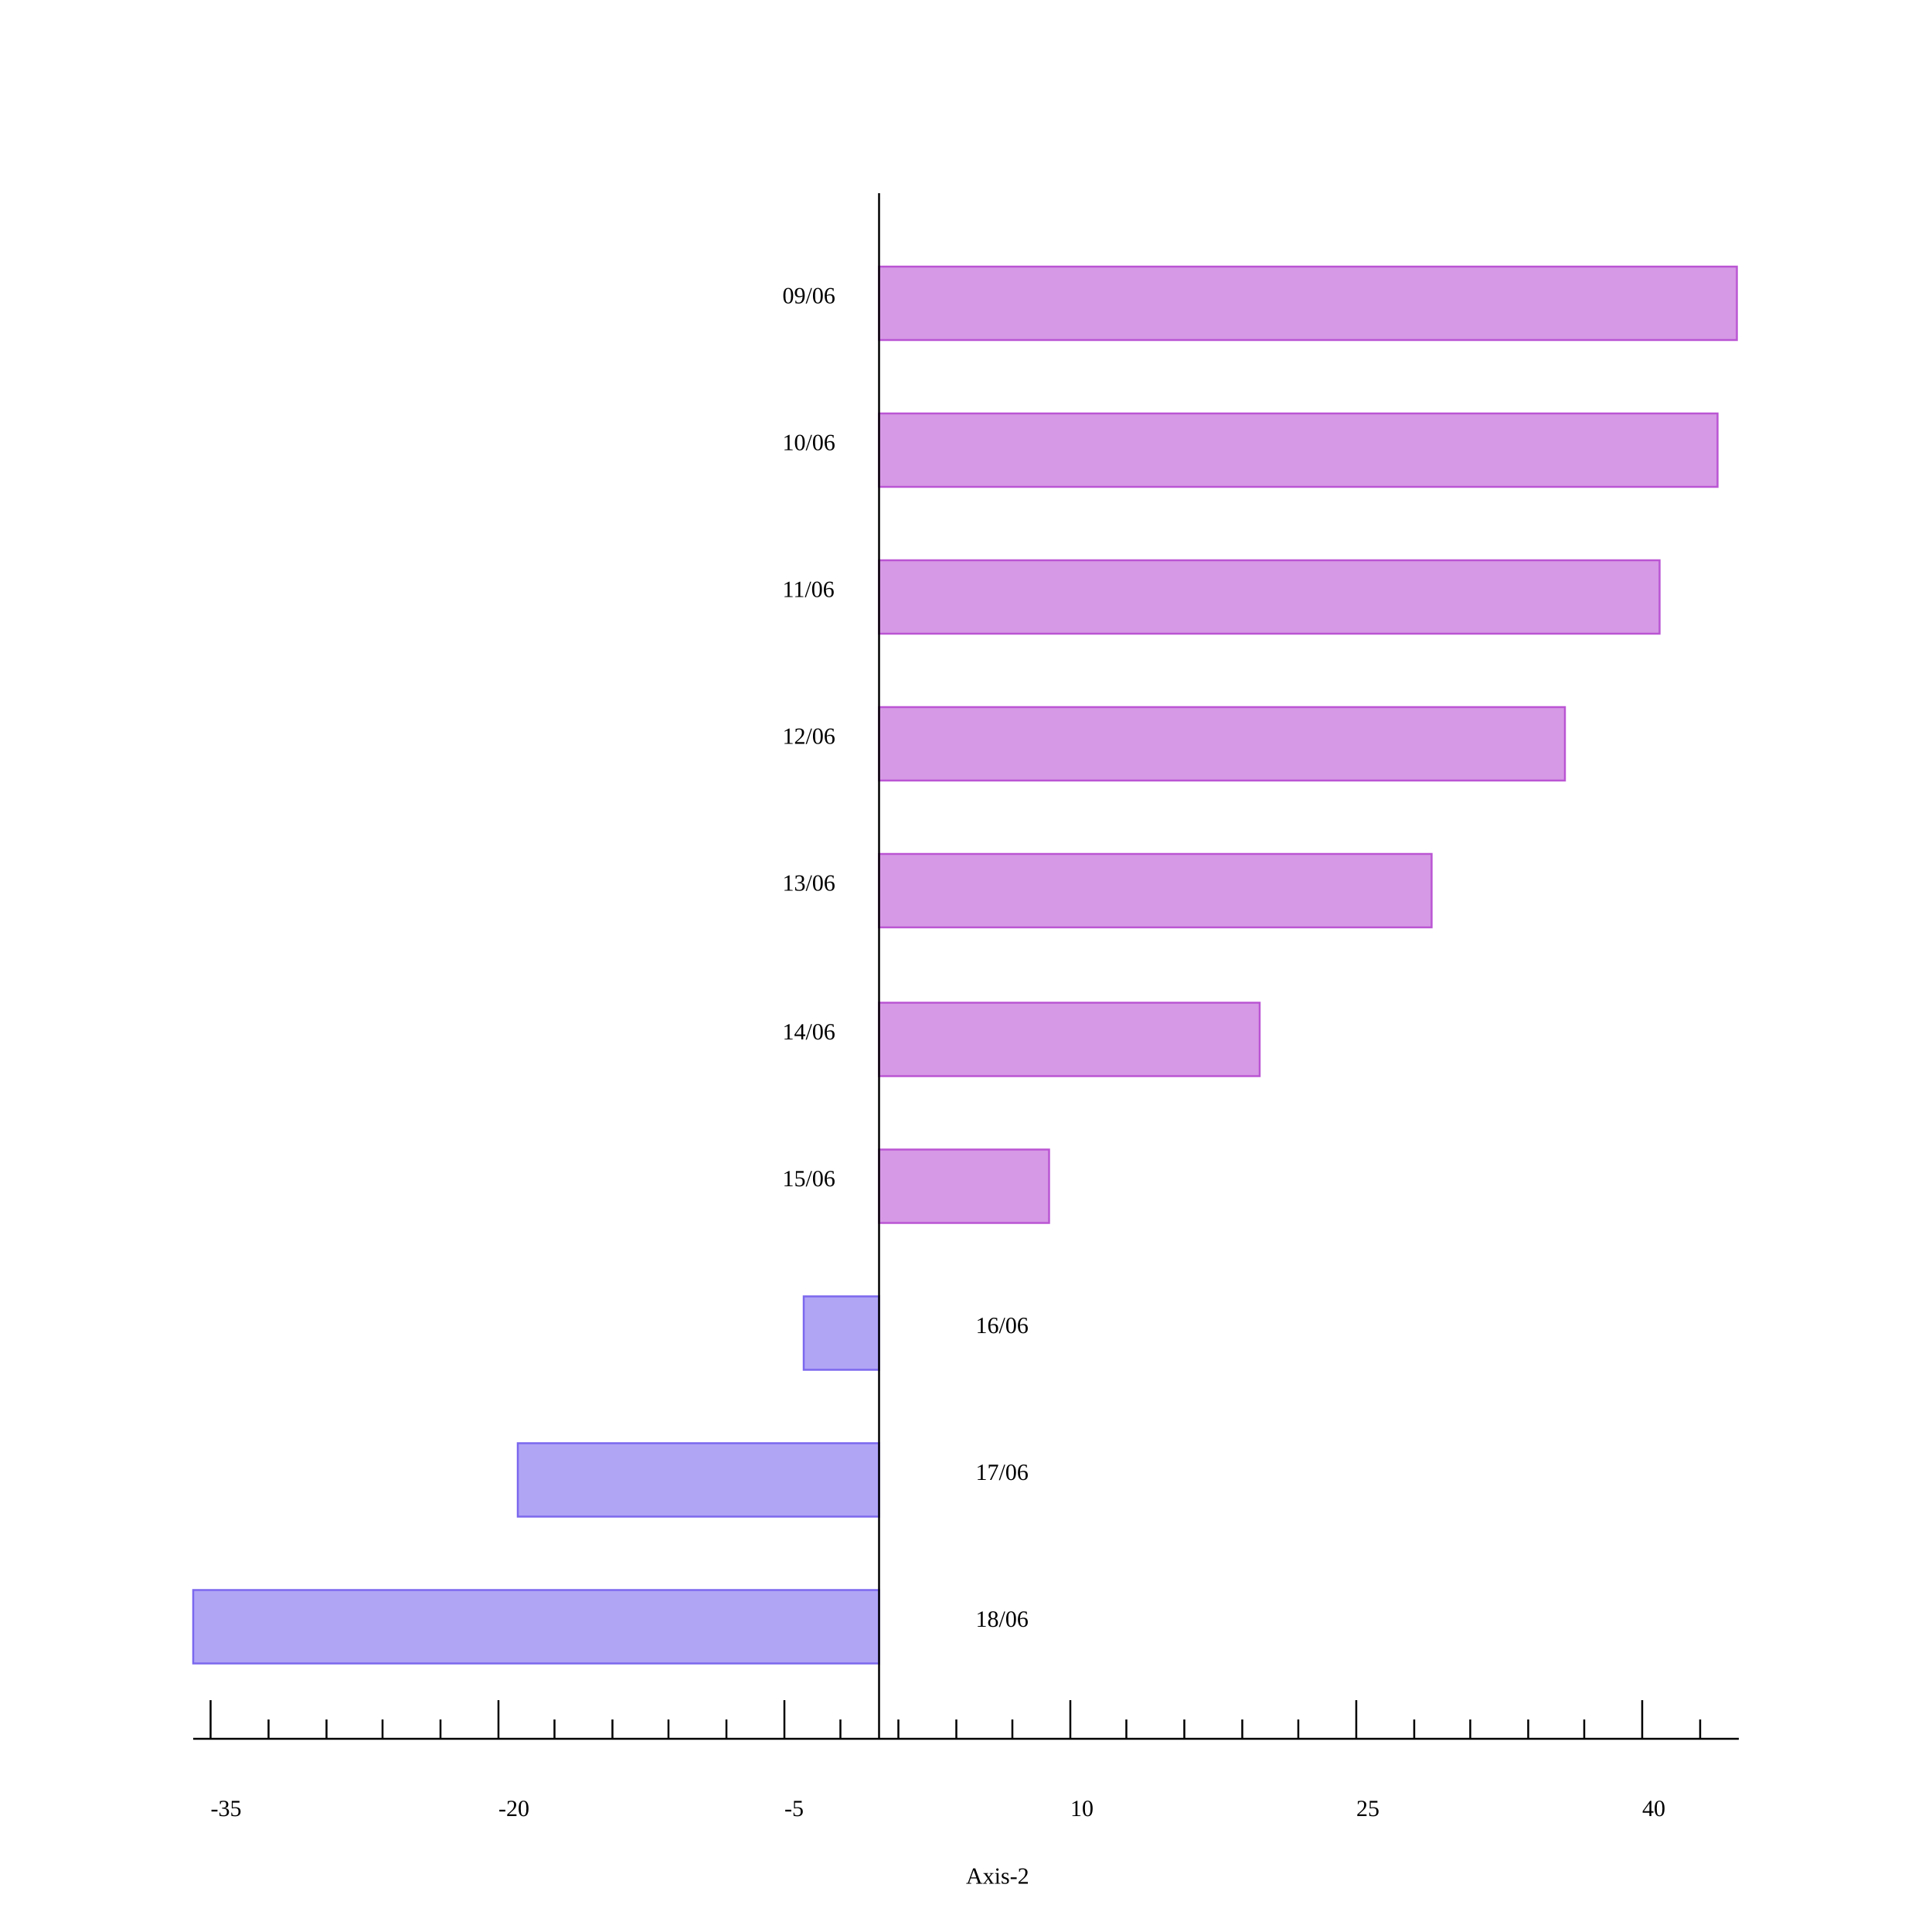
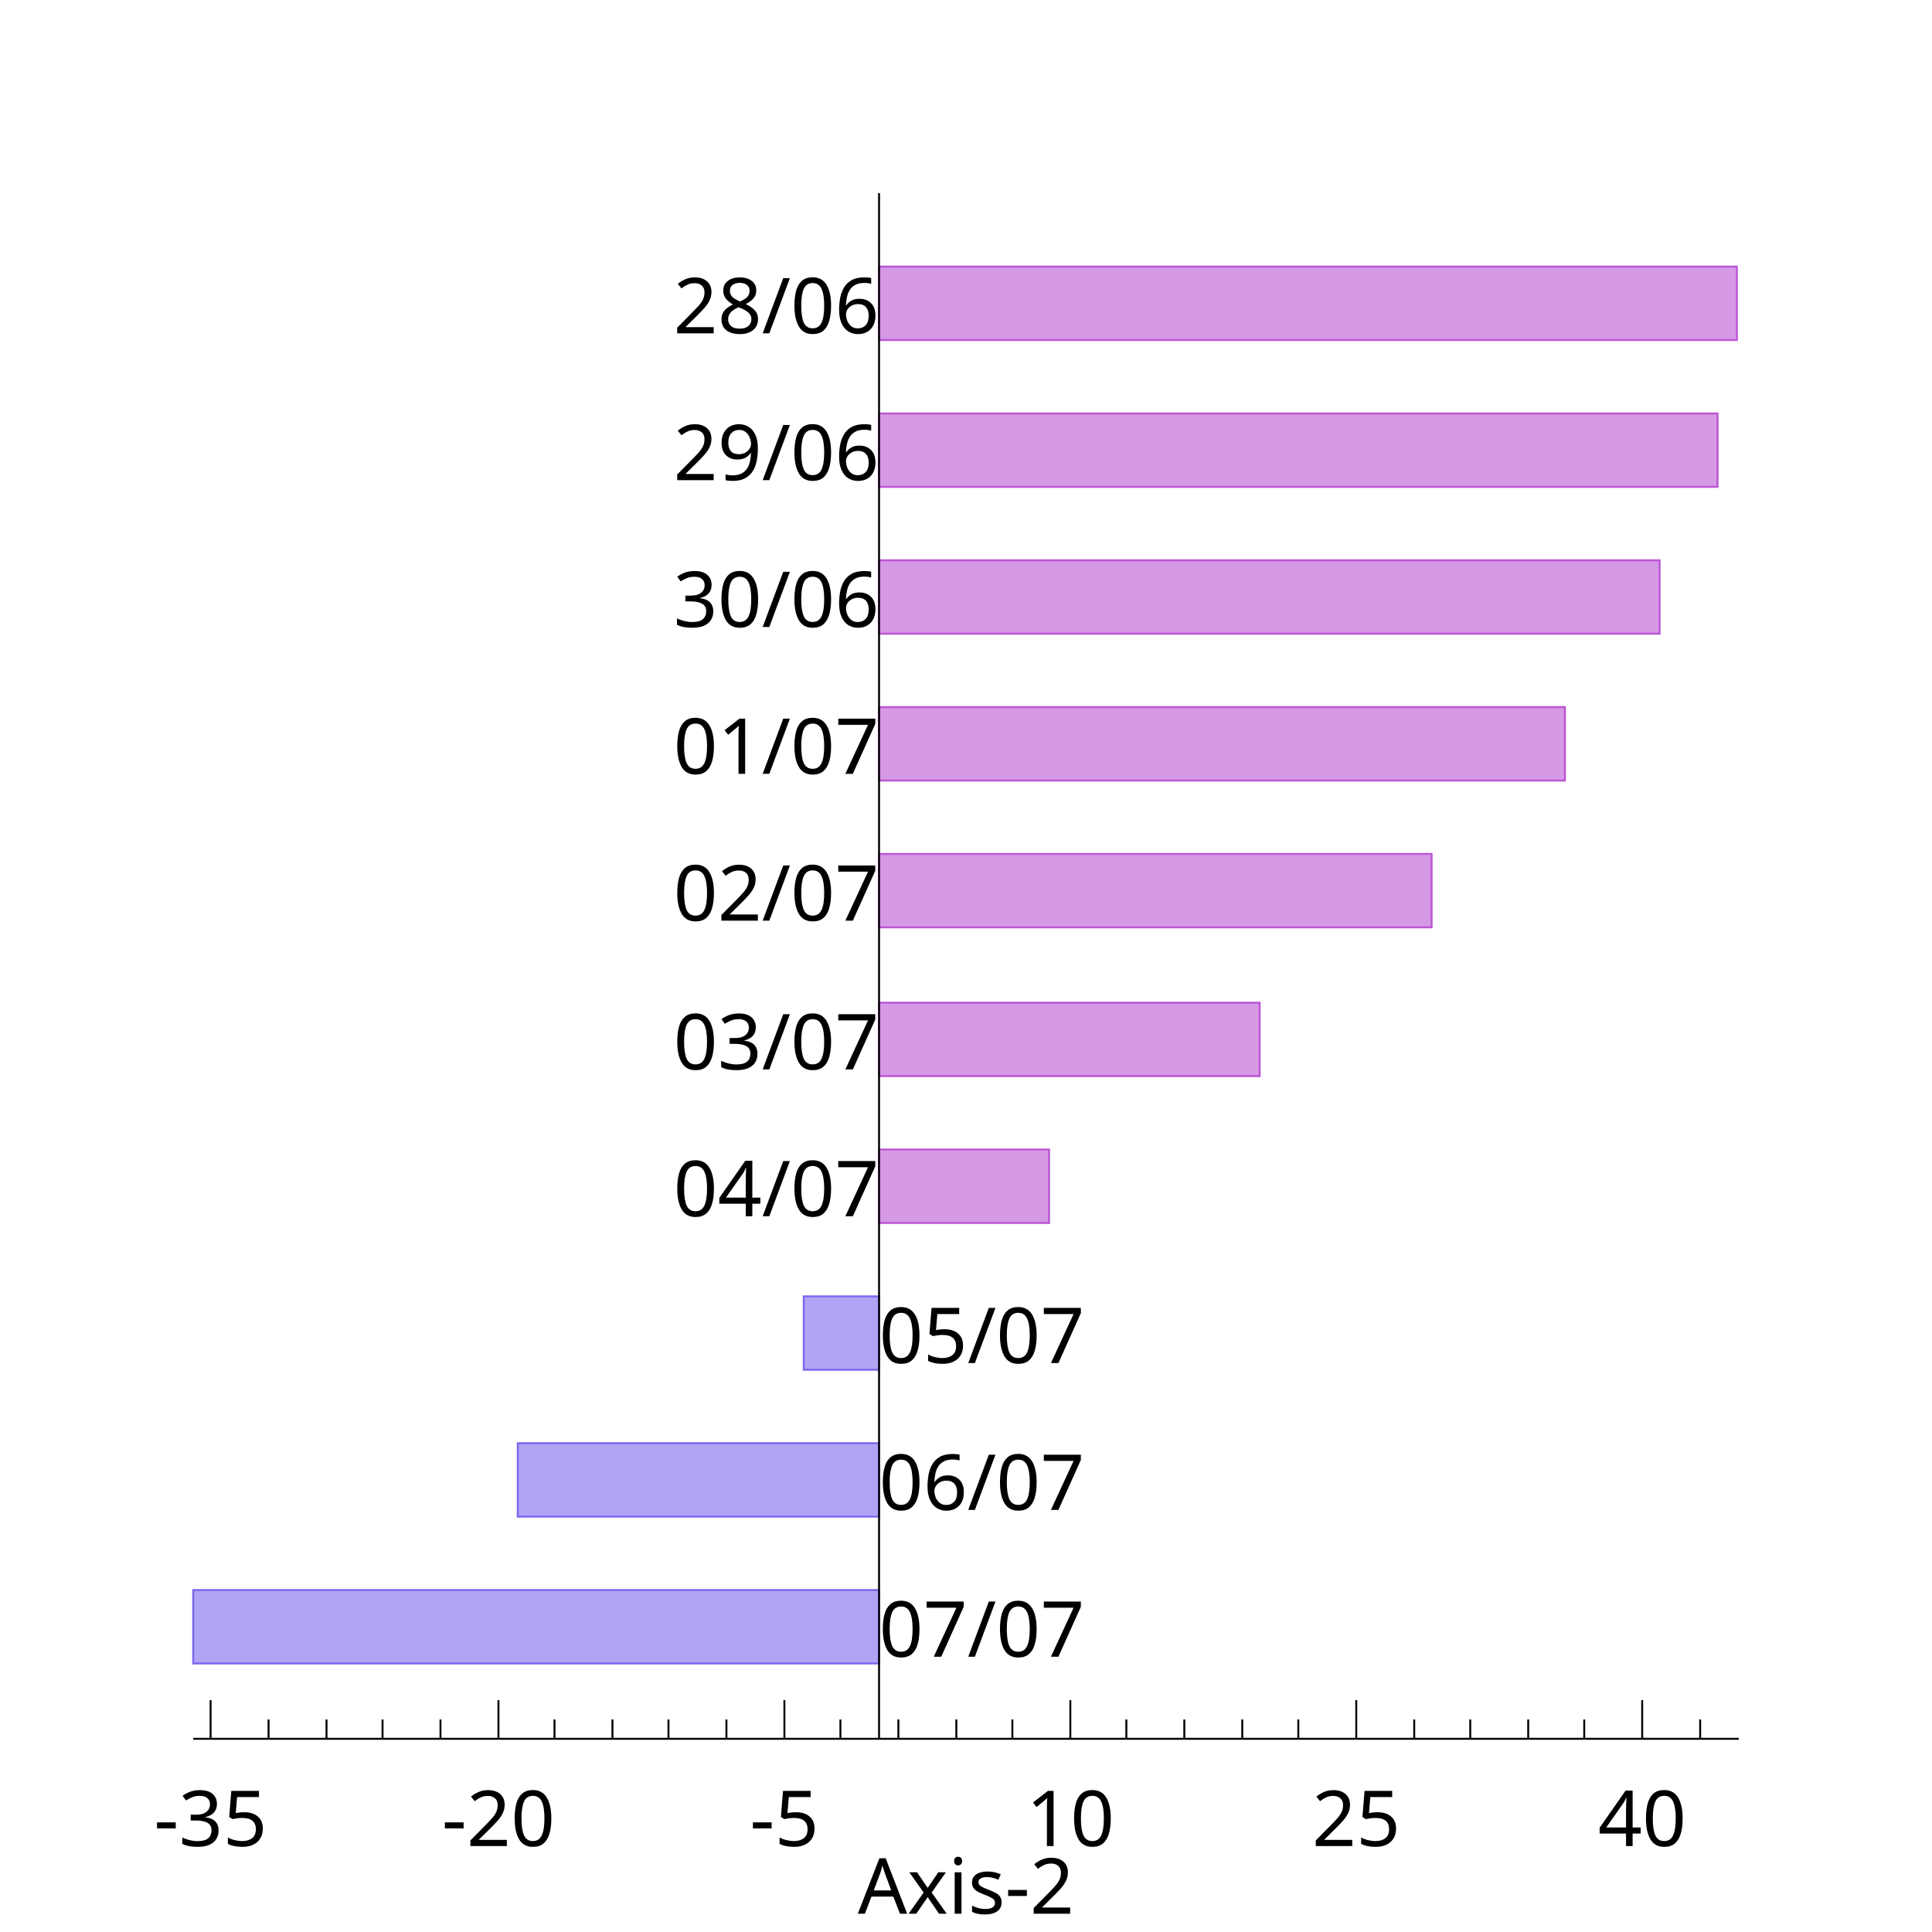
- <svg xmlns="http://www.w3.org/2000/svg" viewBox="0 0 1000 1000">
-   <path fill="#BA55D3" stroke="#BA55D3" fill-opacity="0.6" d="M 455 138h 444 v 38 h -444 v -38 Z">
- 		</path>
-   <text x="405" y="157">09/06</text>
-   <path fill="#BA55D3" stroke="#BA55D3" fill-opacity="0.6" d="M 455 214h 434 v 38 h -434 v -38 Z">
- 		</path>
-   <text x="405" y="233">10/06</text>
-   <path fill="#BA55D3" stroke="#BA55D3" fill-opacity="0.6" d="M 455 290h 404 v 38 h -404 v -38 Z">
- 		</path>
-   <text x="405" y="309">11/06</text>
-   <path fill="#BA55D3" stroke="#BA55D3" fill-opacity="0.6" d="M 455 366h 355 v 38 h -355 v -38 Z">
- 		</path>
-   <text x="405" y="385">12/06</text>
-   <path fill="#BA55D3" stroke="#BA55D3" fill-opacity="0.6" d="M 455 442h 286 v 38 h -286 v -38 Z">
- 		</path>
-   <text x="405" y="461">13/06</text>
-   <path fill="#BA55D3" stroke="#BA55D3" fill-opacity="0.6" d="M 455 519h 197 v 38 h -197 v -38 Z">
- 		</path>
-   <text x="405" y="538">14/06</text>
-   <path fill="#BA55D3" stroke="#BA55D3" fill-opacity="0.6" d="M 455 595h 88 v 38 h -88 v -38 Z">
- 		</path>
-   <text x="405" y="614">15/06</text>
-   <path fill="#7B68EE" stroke="#7B68EE" fill-opacity="0.6" d="M 455 671h -39 v 38 h 39 v -38 Z">
- 		</path>
-   <text x="505" y="690">16/06</text>
-   <path fill="#7B68EE" stroke="#7B68EE" fill-opacity="0.6" d="M 455 747h -187 v 38 h 187 v -38 Z">
- 		</path>
-   <text x="505" y="766">17/06</text>
-   <path fill="#7B68EE" stroke="#7B68EE" fill-opacity="0.6" d="M 455 823h -355 v 38 h 355 v -38 Z">
- 		</path>
-   <text x="505" y="842">18/06</text>
-   <line stroke="Black" y1="900" y2="880" x1="109" x2="109" />
-   <text x="109" y="940">-35</text>
-   <line stroke="Black" y1="900" y2="890" x1="139" x2="139" />
-   <line stroke="Black" y1="900" y2="890" x1="169" x2="169" />
-   <line stroke="Black" y1="900" y2="890" x1="198" x2="198" />
-   <line stroke="Black" y1="900" y2="890" x1="228" x2="228" />
-   <line stroke="Black" y1="900" y2="880" x1="258" x2="258" />
-   <text x="258" y="940">-20</text>
-   <line stroke="Black" y1="900" y2="890" x1="287" x2="287" />
-   <line stroke="Black" y1="900" y2="890" x1="317" x2="317" />
-   <line stroke="Black" y1="900" y2="890" x1="346" x2="346" />
-   <line stroke="Black" y1="900" y2="890" x1="376" x2="376" />
-   <line stroke="Black" y1="900" y2="880" x1="406" x2="406" />
-   <text x="406" y="940">-5</text>
-   <line stroke="Black" y1="900" y2="890" x1="435" x2="435" />
-   <line stroke="Black" y1="900" y2="890" x1="465" x2="465" />
-   <line stroke="Black" y1="900" y2="890" x1="495" x2="495" />
-   <line stroke="Black" y1="900" y2="890" x1="524" x2="524" />
-   <line stroke="Black" y1="900" y2="880" x1="554" x2="554" />
-   <text x="554" y="940">10</text>
-   <line stroke="Black" y1="900" y2="890" x1="583" x2="583" />
-   <line stroke="Black" y1="900" y2="890" x1="613" x2="613" />
-   <line stroke="Black" y1="900" y2="890" x1="643" x2="643" />
-   <line stroke="Black" y1="900" y2="890" x1="672" x2="672" />
-   <line stroke="Black" y1="900" y2="880" x1="702" x2="702" />
-   <text x="702" y="940">25</text>
-   <line stroke="Black" y1="900" y2="890" x1="732" x2="732" />
-   <line stroke="Black" y1="900" y2="890" x1="761" x2="761" />
-   <line stroke="Black" y1="900" y2="890" x1="791" x2="791" />
-   <line stroke="Black" y1="900" y2="890" x1="820" x2="820" />
-   <line stroke="Black" y1="900" y2="880" x1="850" x2="850" />
-   <text x="850" y="940">40</text>
-   <line stroke="Black" y1="900" y2="890" x1="880" x2="880" />
-   <line stroke="Black" x1="455" x2="455" y1="100" y2="900" />
-   <line stroke="Black" x1="100" x2="900" y1="900" y2="900" />
-   <text x="500" y="975">Axis-2</text>
+ <svg xmlns="http://www.w3.org/2000/svg" viewBox="0 0 1000 1000" style="background-color: transparent; font-family: system-ui">
+   <rect x="455" y="138" height="38" width="444" fill="#BA55D3" stroke="#BA55D3" fill-opacity="0.6" stroke-width="1px" vector-effect="non-scaling-stroke">
+ 		</rect>
+   <text style="font-size: 40px;pointer-events: none;dominant-baseline: central;text-anchor: end;transform: translateX(-0.5em);" x="455" y="157" fill="currentColor">28/06</text>
+   <rect x="455" y="214" height="38" width="434" fill="#BA55D3" stroke="#BA55D3" fill-opacity="0.6" stroke-width="1px" vector-effect="non-scaling-stroke">
+ 		</rect>
+   <text style="font-size: 40px;pointer-events: none;dominant-baseline: central;text-anchor: end;transform: translateX(-0.5em);" x="455" y="233" fill="currentColor">29/06</text>
+   <rect x="455" y="290" height="38" width="404" fill="#BA55D3" stroke="#BA55D3" fill-opacity="0.6" stroke-width="1px" vector-effect="non-scaling-stroke">
+ 		</rect>
+   <text style="font-size: 40px;pointer-events: none;dominant-baseline: central;text-anchor: end;transform: translateX(-0.5em);" x="455" y="309" fill="currentColor">30/06</text>
+   <rect x="455" y="366" height="38" width="355" fill="#BA55D3" stroke="#BA55D3" fill-opacity="0.6" stroke-width="1px" vector-effect="non-scaling-stroke">
+ 		</rect>
+   <text style="font-size: 40px;pointer-events: none;dominant-baseline: central;text-anchor: end;transform: translateX(-0.5em);" x="455" y="385" fill="currentColor">01/07</text>
+   <rect x="455" y="442" height="38" width="286" fill="#BA55D3" stroke="#BA55D3" fill-opacity="0.6" stroke-width="1px" vector-effect="non-scaling-stroke">
+ 		</rect>
+   <text style="font-size: 40px;pointer-events: none;dominant-baseline: central;text-anchor: end;transform: translateX(-0.5em);" x="455" y="461" fill="currentColor">02/07</text>
+   <rect x="455" y="519" height="38" width="197" fill="#BA55D3" stroke="#BA55D3" fill-opacity="0.6" stroke-width="1px" vector-effect="non-scaling-stroke">
+ 		</rect>
+   <text style="font-size: 40px;pointer-events: none;dominant-baseline: central;text-anchor: end;transform: translateX(-0.5em);" x="455" y="538" fill="currentColor">03/07</text>
+   <rect x="455" y="595" height="38" width="88" fill="#BA55D3" stroke="#BA55D3" fill-opacity="0.6" stroke-width="1px" vector-effect="non-scaling-stroke">
+ 		</rect>
+   <text style="font-size: 40px;pointer-events: none;dominant-baseline: central;text-anchor: end;transform: translateX(-0.5em);" x="455" y="614" fill="currentColor">04/07</text>
+   <rect x="416" y="671" height="38" width="39" fill="#7B68EE" stroke="#7B68EE" fill-opacity="0.6" stroke-width="1px" vector-effect="non-scaling-stroke">
+ 		</rect>
+   <text style="font-size: 40px;pointer-events: none;dominant-baseline: central;text-anchor: start;transform: translateX(0.5em);" x="455" y="690" fill="currentColor">05/07</text>
+   <rect x="268" y="747" height="38" width="187" fill="#7B68EE" stroke="#7B68EE" fill-opacity="0.6" stroke-width="1px" vector-effect="non-scaling-stroke">
+ 		</rect>
+   <text style="font-size: 40px;pointer-events: none;dominant-baseline: central;text-anchor: start;transform: translateX(0.5em);" x="455" y="766" fill="currentColor">06/07</text>
+   <rect x="100" y="823" height="38" width="355" fill="#7B68EE" stroke="#7B68EE" fill-opacity="0.6" stroke-width="1px" vector-effect="non-scaling-stroke">
+ 		</rect>
+   <text style="font-size: 40px;pointer-events: none;dominant-baseline: central;text-anchor: start;transform: translateX(0.5em);" x="455" y="842" fill="currentColor">07/07</text>
+   <line stroke="currentColor" stroke-width="1px" vector-effect="non-scaling-stroke" y1="900" y2="880" x1="109" x2="109" />
+   <text style="font-size: 40px;pointer-events: none;dominant-baseline: central;text-anchor: middle;" x="109" y="900" dy="1em" fill="currentColor">-35</text>
+   <line stroke="currentColor" stroke-width="1px" vector-effect="non-scaling-stroke" y1="900" y2="890" x1="139" x2="139" />
+   <line stroke="currentColor" stroke-width="1px" vector-effect="non-scaling-stroke" y1="900" y2="890" x1="169" x2="169" />
+   <line stroke="currentColor" stroke-width="1px" vector-effect="non-scaling-stroke" y1="900" y2="890" x1="198" x2="198" />
+   <line stroke="currentColor" stroke-width="1px" vector-effect="non-scaling-stroke" y1="900" y2="890" x1="228" x2="228" />
+   <line stroke="currentColor" stroke-width="1px" vector-effect="non-scaling-stroke" y1="900" y2="880" x1="258" x2="258" />
+   <text style="font-size: 40px;pointer-events: none;dominant-baseline: central;text-anchor: middle;" x="258" y="900" dy="1em" fill="currentColor">-20</text>
+   <line stroke="currentColor" stroke-width="1px" vector-effect="non-scaling-stroke" y1="900" y2="890" x1="287" x2="287" />
+   <line stroke="currentColor" stroke-width="1px" vector-effect="non-scaling-stroke" y1="900" y2="890" x1="317" x2="317" />
+   <line stroke="currentColor" stroke-width="1px" vector-effect="non-scaling-stroke" y1="900" y2="890" x1="346" x2="346" />
+   <line stroke="currentColor" stroke-width="1px" vector-effect="non-scaling-stroke" y1="900" y2="890" x1="376" x2="376" />
+   <line stroke="currentColor" stroke-width="1px" vector-effect="non-scaling-stroke" y1="900" y2="880" x1="406" x2="406" />
+   <text style="font-size: 40px;pointer-events: none;dominant-baseline: central;text-anchor: middle;" x="406" y="900" dy="1em" fill="currentColor">-5</text>
+   <line stroke="currentColor" stroke-width="1px" vector-effect="non-scaling-stroke" y1="900" y2="890" x1="435" x2="435" />
+   <line stroke="currentColor" stroke-width="1px" vector-effect="non-scaling-stroke" y1="900" y2="890" x1="465" x2="465" />
+   <line stroke="currentColor" stroke-width="1px" vector-effect="non-scaling-stroke" y1="900" y2="890" x1="495" x2="495" />
+   <line stroke="currentColor" stroke-width="1px" vector-effect="non-scaling-stroke" y1="900" y2="890" x1="524" x2="524" />
+   <line stroke="currentColor" stroke-width="1px" vector-effect="non-scaling-stroke" y1="900" y2="880" x1="554" x2="554" />
+   <text style="font-size: 40px;pointer-events: none;dominant-baseline: central;text-anchor: middle;" x="554" y="900" dy="1em" fill="currentColor">10</text>
+   <line stroke="currentColor" stroke-width="1px" vector-effect="non-scaling-stroke" y1="900" y2="890" x1="583" x2="583" />
+   <line stroke="currentColor" stroke-width="1px" vector-effect="non-scaling-stroke" y1="900" y2="890" x1="613" x2="613" />
+   <line stroke="currentColor" stroke-width="1px" vector-effect="non-scaling-stroke" y1="900" y2="890" x1="643" x2="643" />
+   <line stroke="currentColor" stroke-width="1px" vector-effect="non-scaling-stroke" y1="900" y2="890" x1="672" x2="672" />
+   <line stroke="currentColor" stroke-width="1px" vector-effect="non-scaling-stroke" y1="900" y2="880" x1="702" x2="702" />
+   <text style="font-size: 40px;pointer-events: none;dominant-baseline: central;text-anchor: middle;" x="702" y="900" dy="1em" fill="currentColor">25</text>
+   <line stroke="currentColor" stroke-width="1px" vector-effect="non-scaling-stroke" y1="900" y2="890" x1="732" x2="732" />
+   <line stroke="currentColor" stroke-width="1px" vector-effect="non-scaling-stroke" y1="900" y2="890" x1="761" x2="761" />
+   <line stroke="currentColor" stroke-width="1px" vector-effect="non-scaling-stroke" y1="900" y2="890" x1="791" x2="791" />
+   <line stroke="currentColor" stroke-width="1px" vector-effect="non-scaling-stroke" y1="900" y2="890" x1="820" x2="820" />
+   <line stroke="currentColor" stroke-width="1px" vector-effect="non-scaling-stroke" y1="900" y2="880" x1="850" x2="850" />
+   <text style="font-size: 40px;pointer-events: none;dominant-baseline: central;text-anchor: middle;" x="850" y="900" dy="1em" fill="currentColor">40</text>
+   <line stroke="currentColor" stroke-width="1px" vector-effect="non-scaling-stroke" y1="900" y2="890" x1="880" x2="880" />
+   <line stroke="currentColor" stroke-width="1px" vector-effect="non-scaling-stroke" x1="455" x2="455" y1="100" y2="900" />
+   <line stroke="currentColor" stroke-width="1px" vector-effect="non-scaling-stroke" x1="100" x2="900" y1="900" y2="900" />
+   <text style="font-size: 40px;pointer-events: none;dominant-baseline: central;text-anchor: middle;" x="500" y="975" fill="currentColor">Axis-2</text>
+   <style>
+ 		rect {
+ 			cursor: pointer;
+ 			transition-duration: 0.25s;
+ 		}
+ 		rect:hover {
+ 			fill-opacity: 1.0;
+ 		}
+ 	</style>
</svg>
